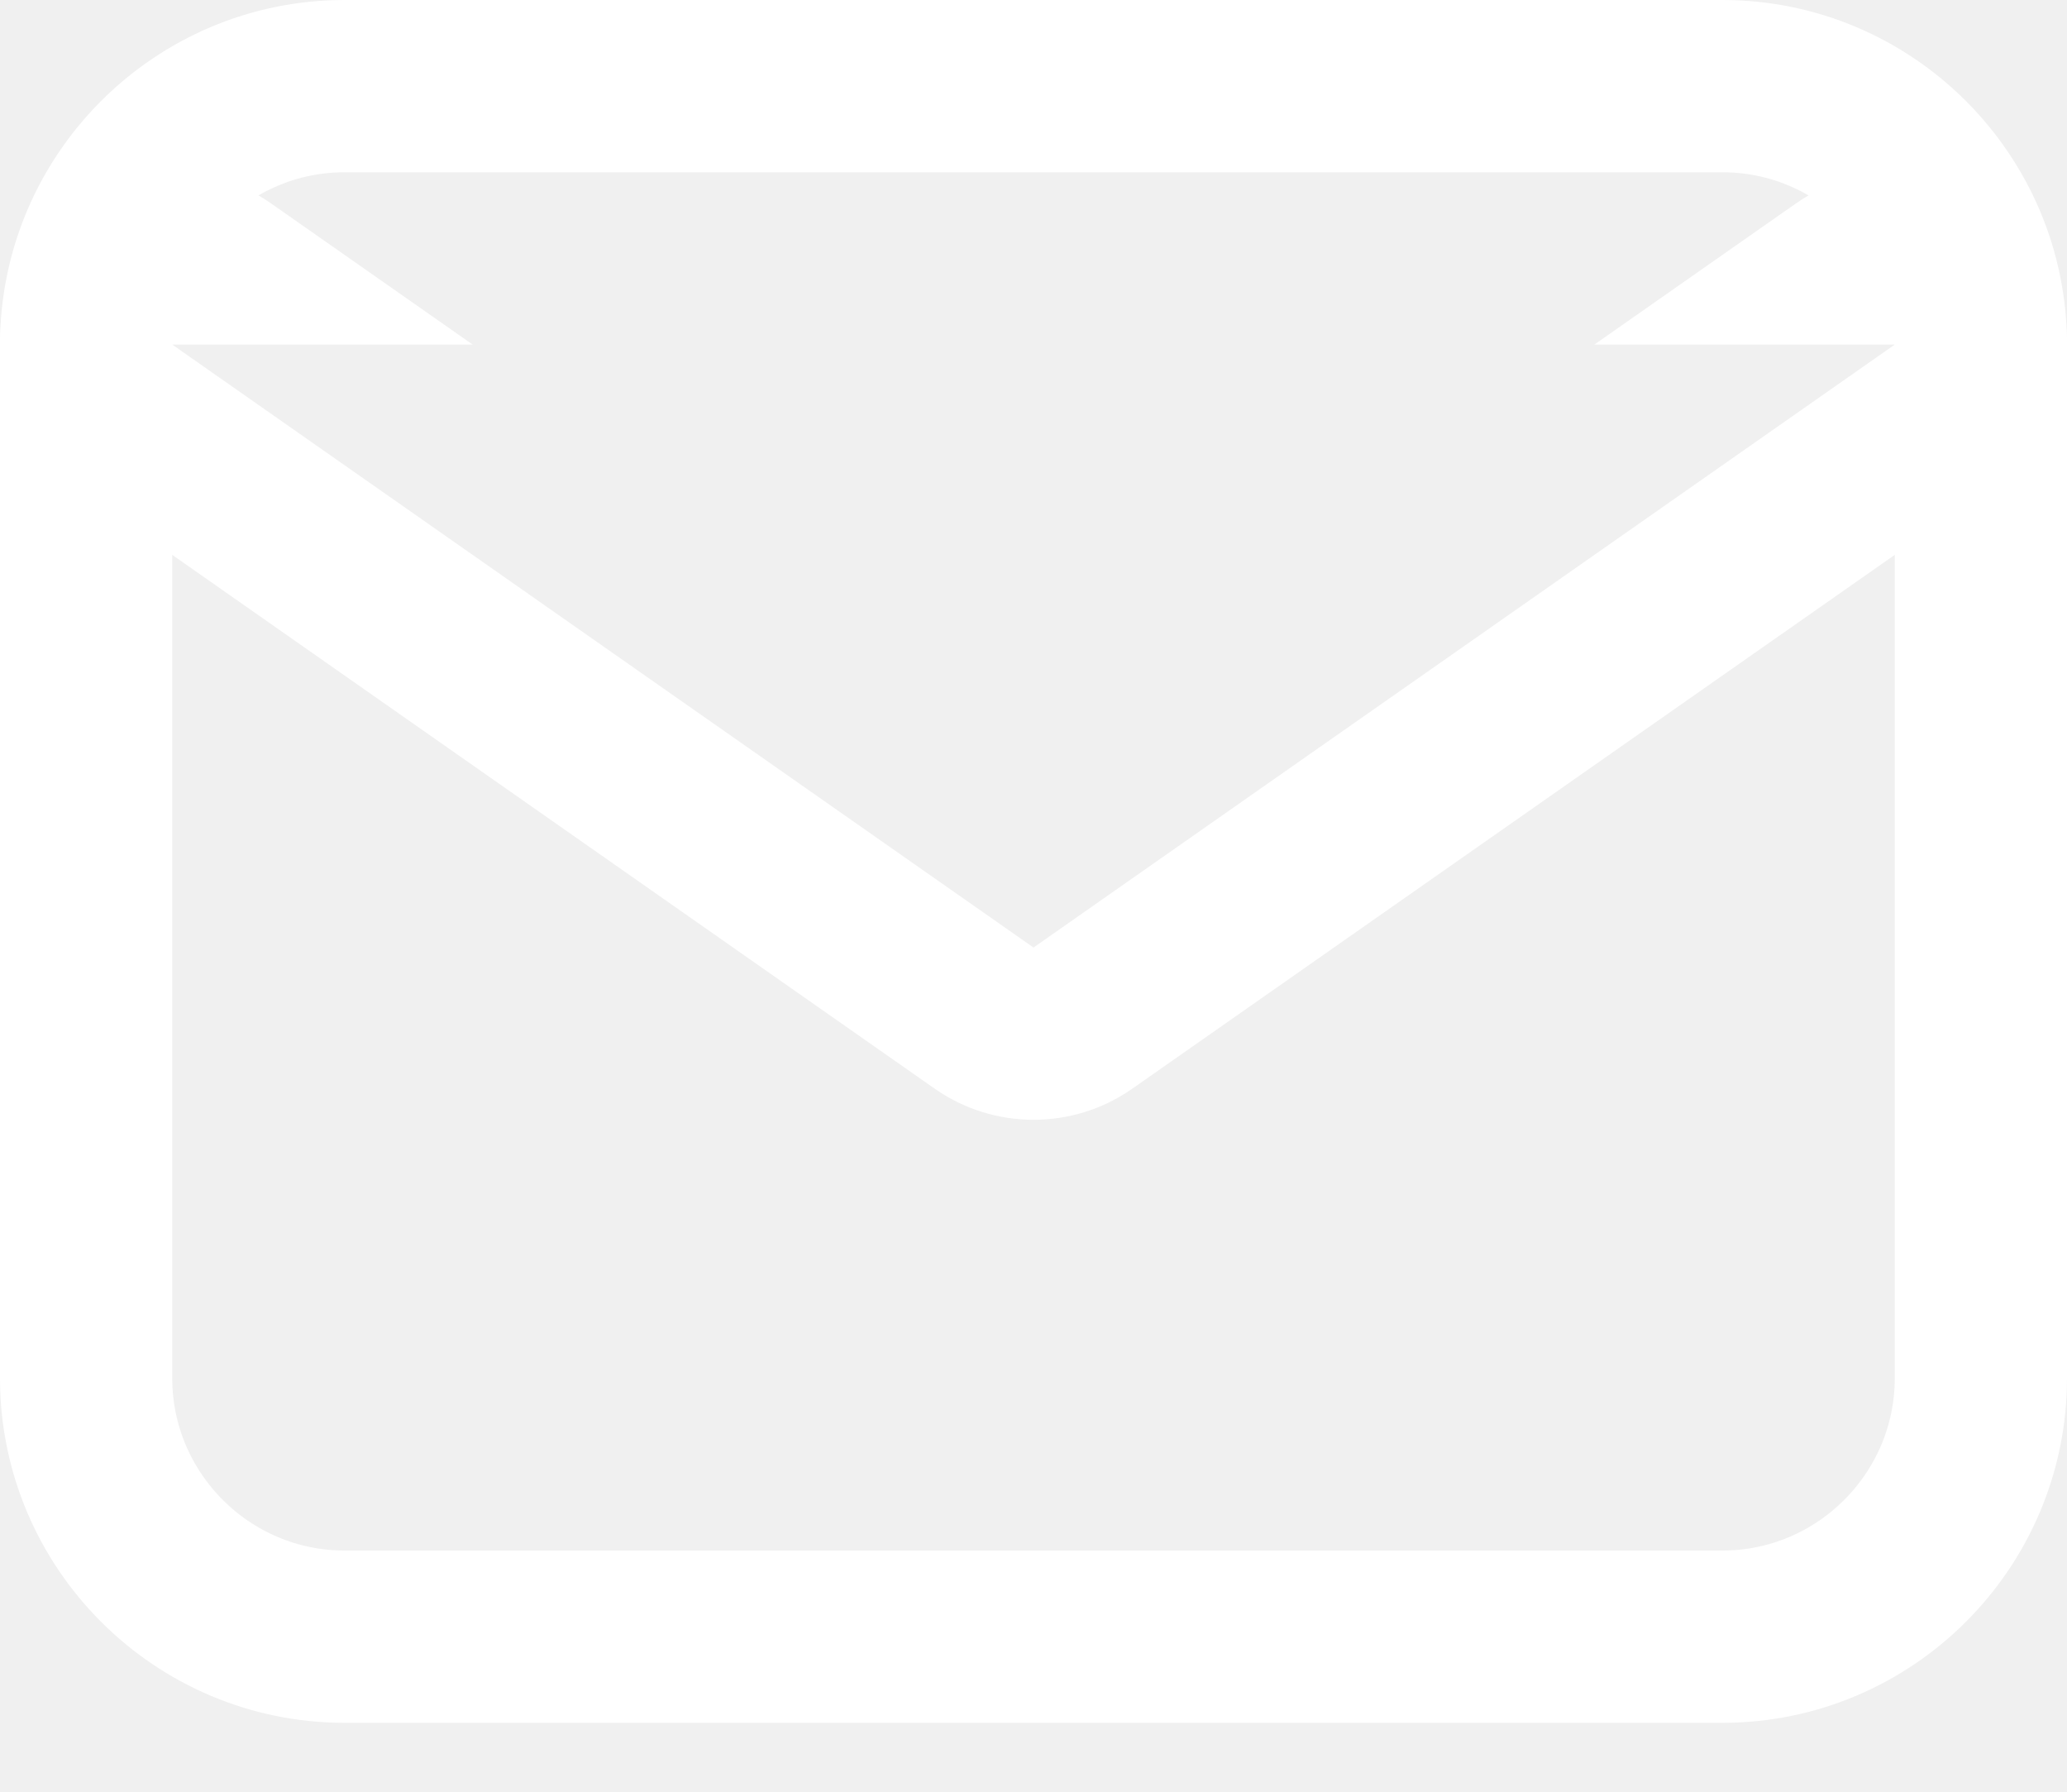
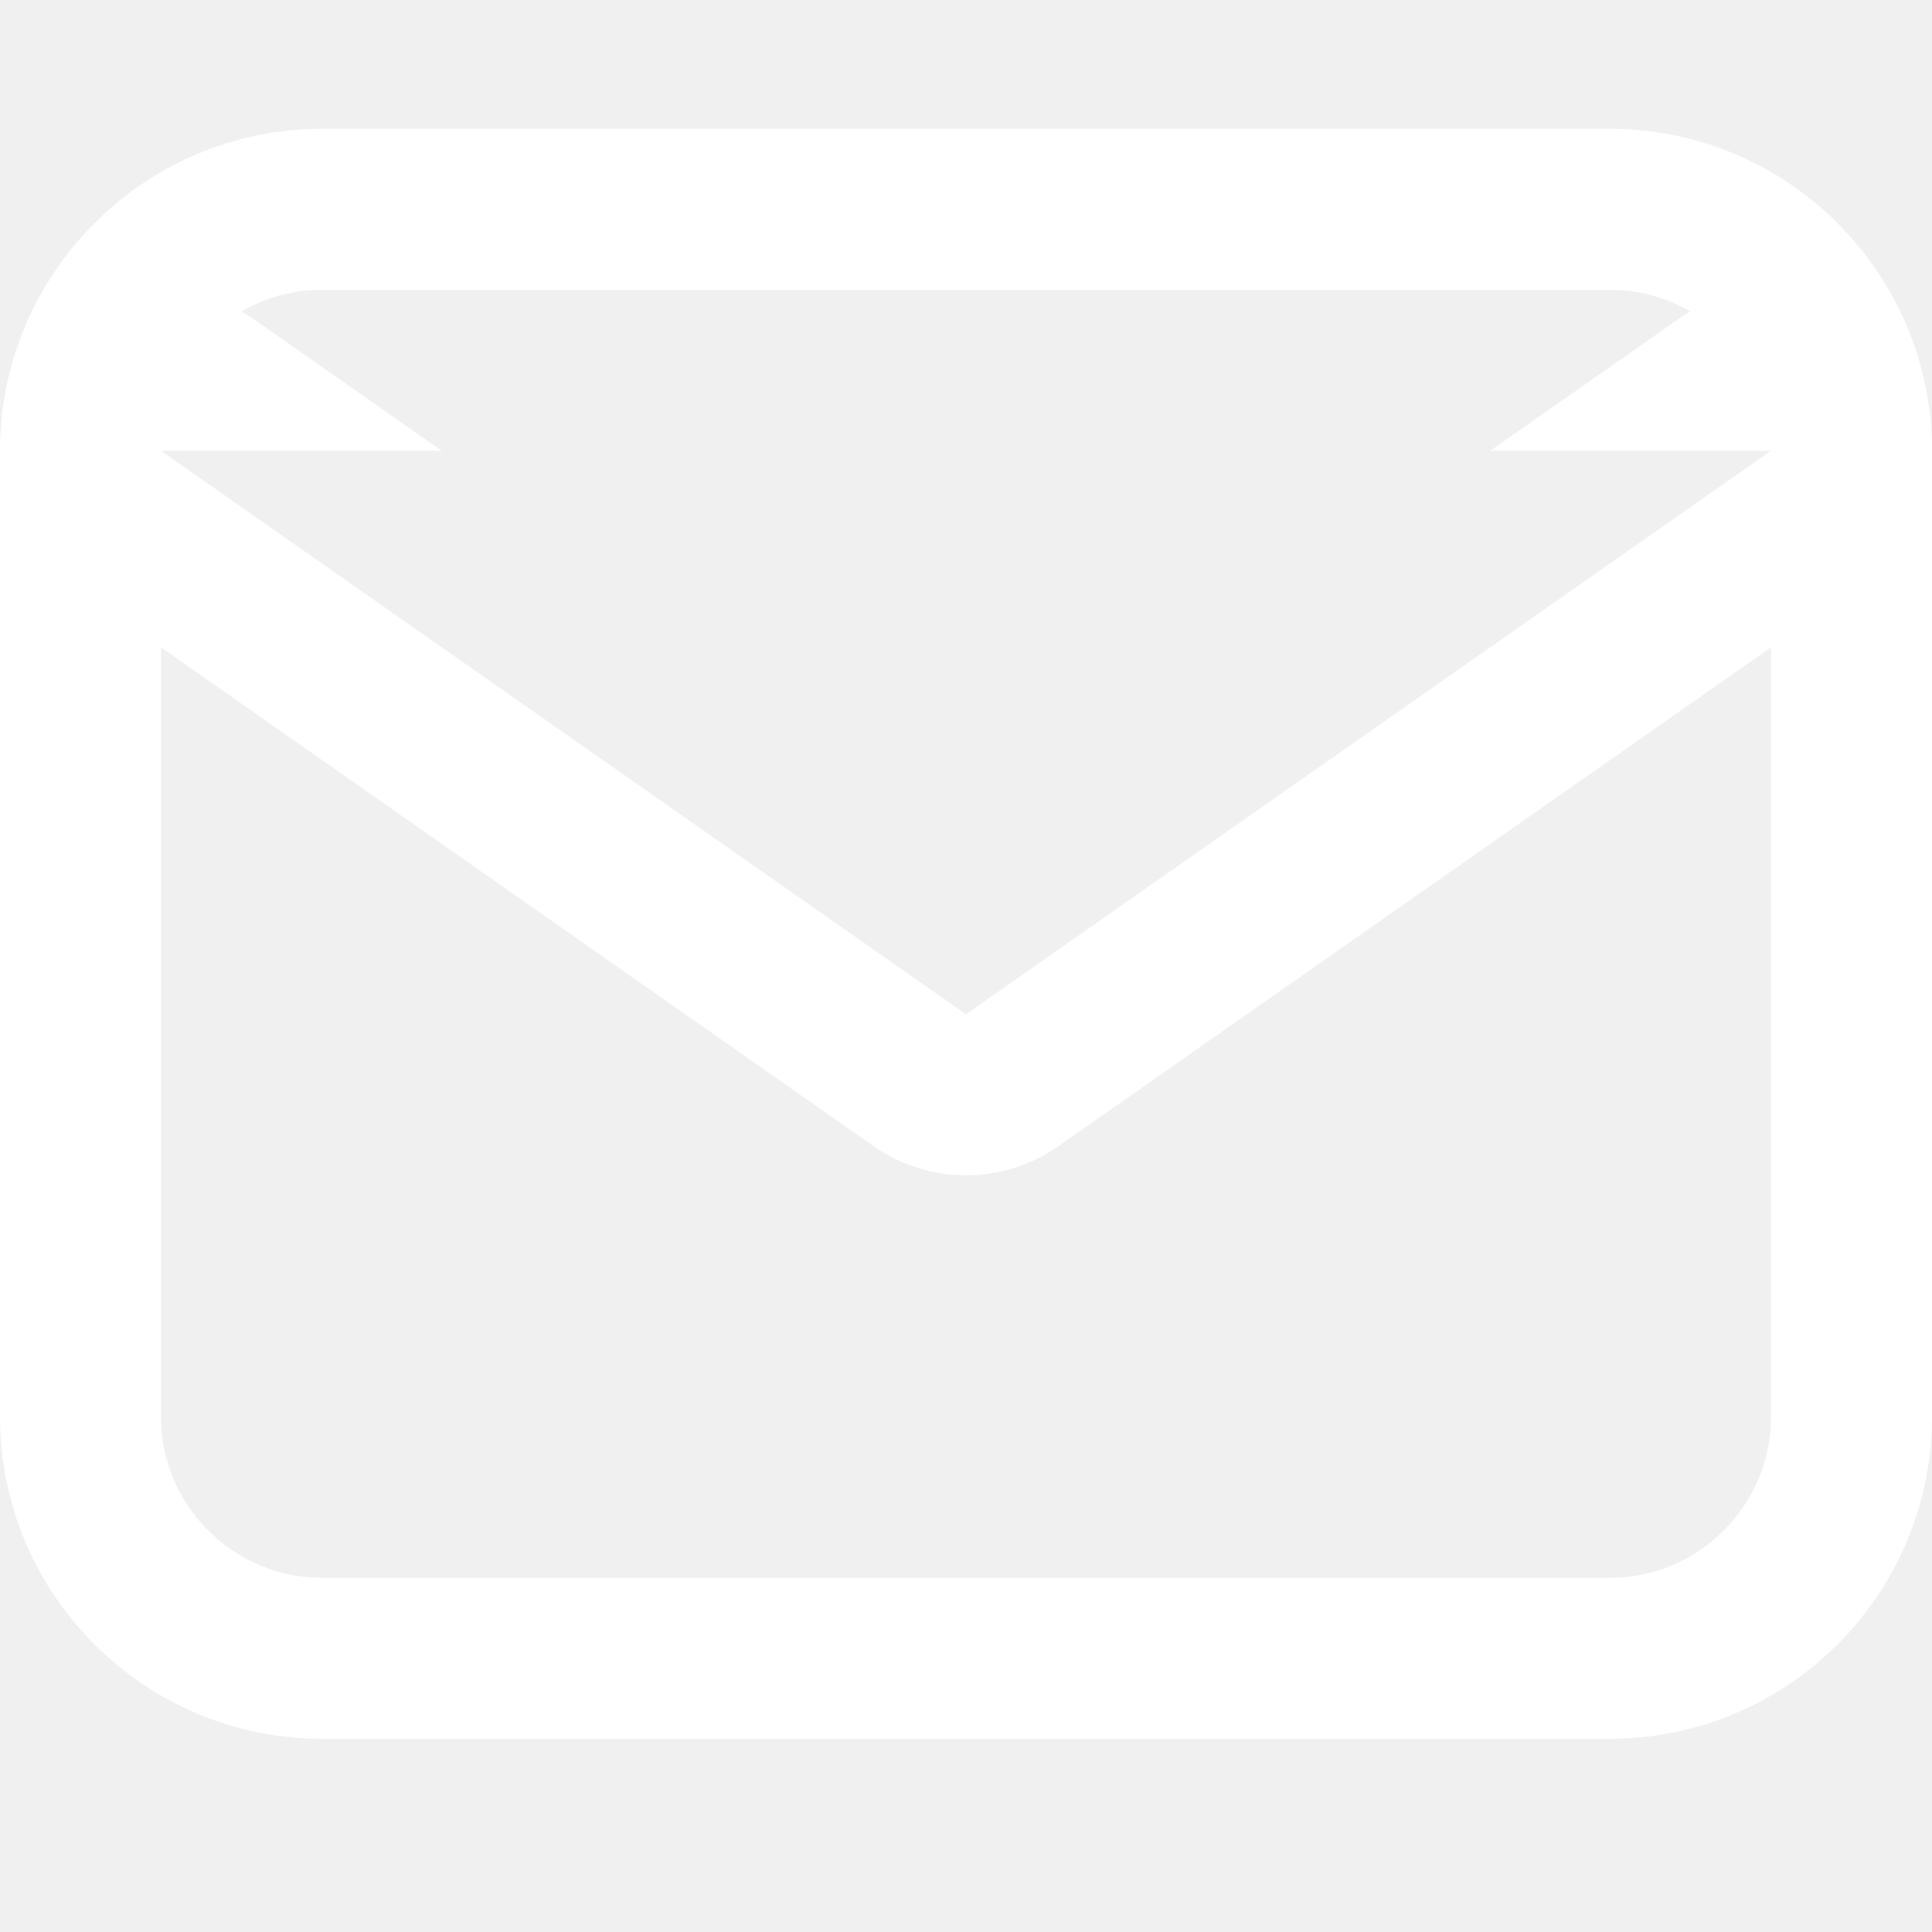
- <svg xmlns="http://www.w3.org/2000/svg" width="15" height="13" viewBox="0 0 15 13" fill="none">
+ <svg xmlns="http://www.w3.org/2000/svg" width="16" height="16" viewBox="0 0 15 13" fill="none">
  <path d="M12.5 0.625C13.533 0.625 14.375 1.467 14.375 2.5V10C14.375 11.033 13.533 11.875 12.5 11.875H2.5C1.467 11.875 0.625 11.033 0.625 10V2.5C0.625 1.467 1.467 0.625 2.5 0.625H12.5Z" stroke="white" stroke-width="1.25" stroke-linecap="round" stroke-linejoin="round" />
  <mask id="path-2-outside-1_10_6" maskUnits="userSpaceOnUse" x="-0.75" y="0.5" width="16" height="8" fill="black">
    <rect fill="white" x="-0.75" y="0.5" width="16" height="8" />
    <path d="M13.75 2.5L7.5 6.875L1.25 2.5" />
  </mask>
  <path d="M14.467 3.524C15.033 3.128 15.17 2.349 14.774 1.783C14.378 1.218 13.599 1.08 13.033 1.476L13.75 2.5L14.467 3.524ZM7.5 6.875L6.783 7.899C7.214 8.2 7.787 8.2 8.217 7.899L7.5 6.875ZM1.967 1.476C1.401 1.08 0.622 1.218 0.226 1.783C-0.17 2.349 -0.032 3.128 0.533 3.524L1.25 2.5L1.967 1.476ZM13.75 2.5L13.033 1.476L6.783 5.851L7.5 6.875L8.217 7.899L14.467 3.524L13.75 2.5ZM7.5 6.875L8.217 5.851L1.967 1.476L1.25 2.5L0.533 3.524L6.783 7.899L7.5 6.875Z" fill="white" mask="url(#path-2-outside-1_10_6)" />
</svg>
